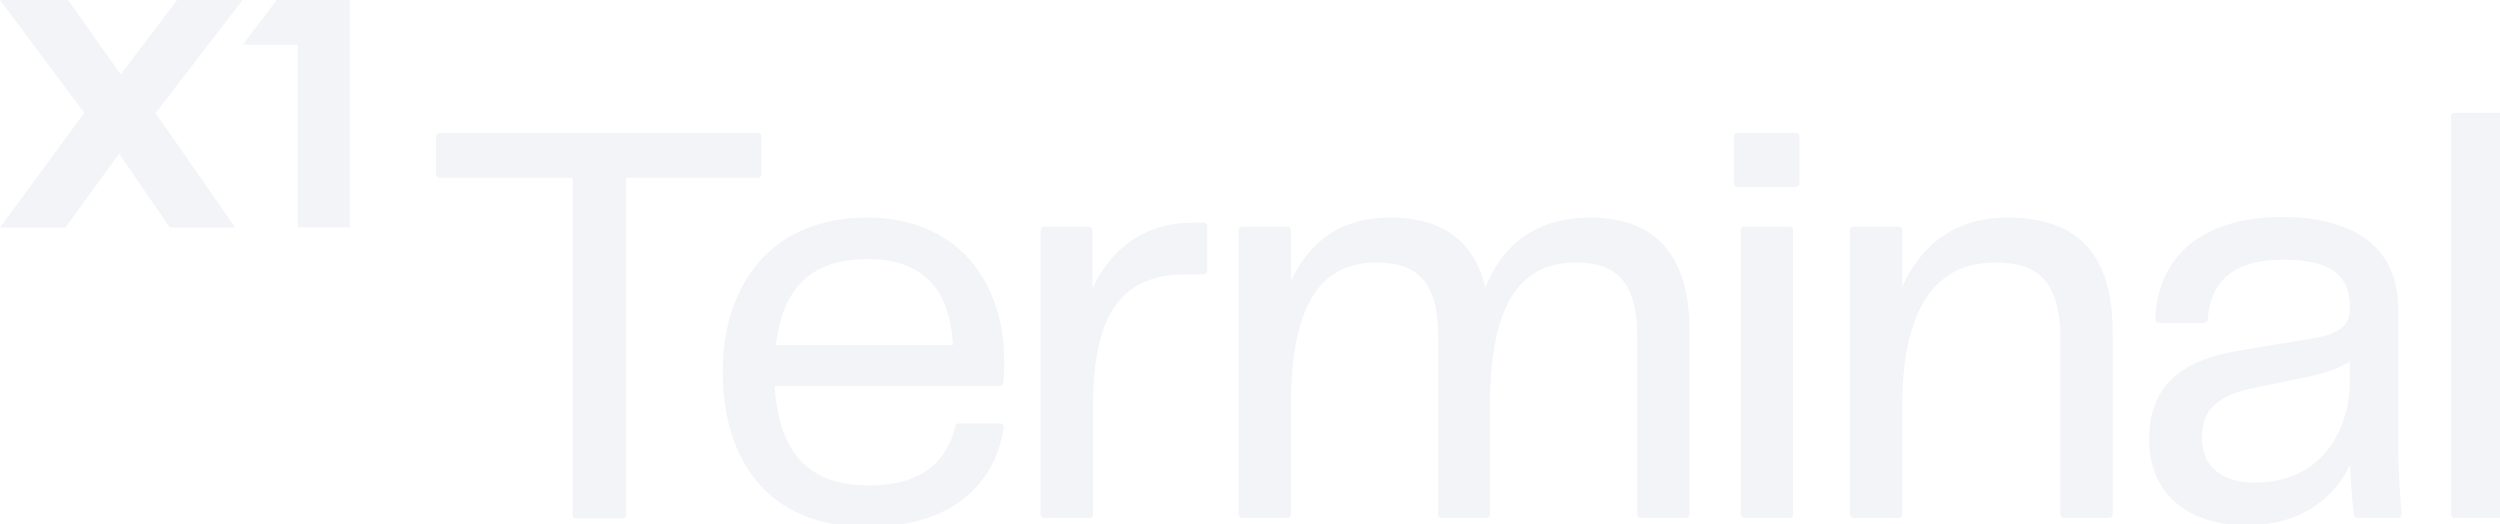
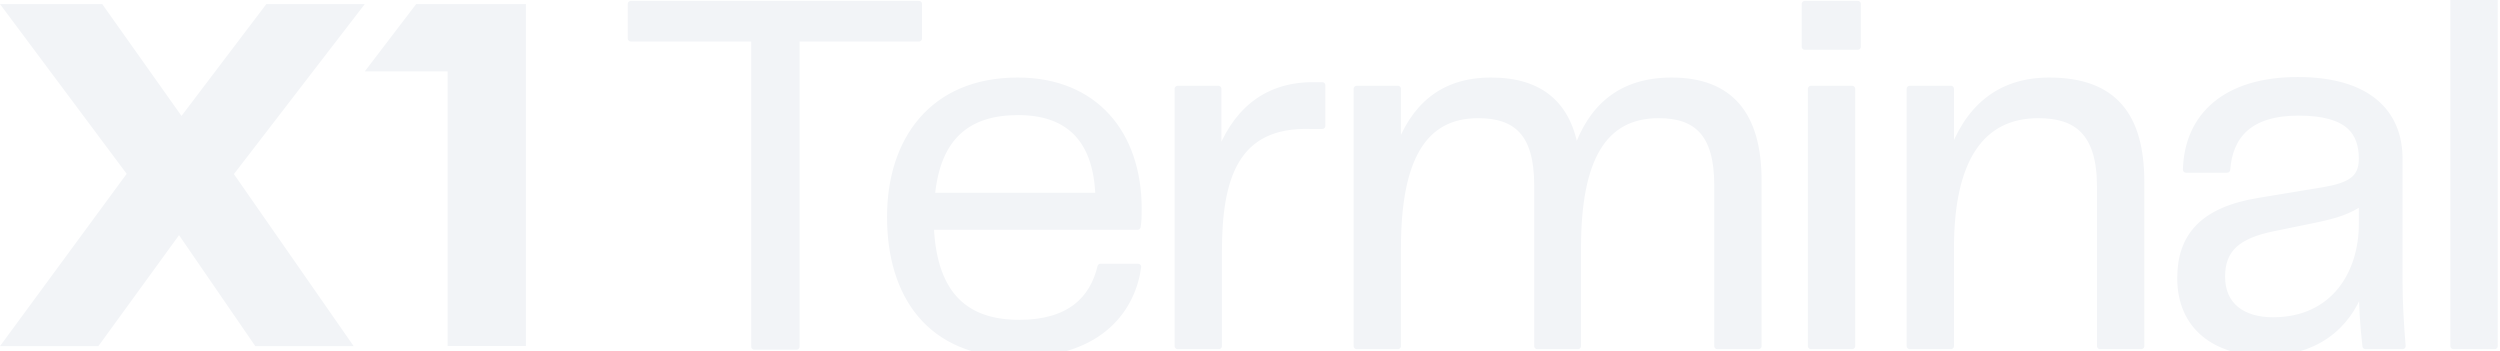
- <svg xmlns="http://www.w3.org/2000/svg" viewBox="0 0 386.784 81" fill="#f2f4f7" role="img" aria-label="X1 Terminal">
+ <svg xmlns="http://www.w3.org/2000/svg" viewBox="0 20.4 427.6 60" fill="#f2f4f7" role="img" aria-label="X1 Terminal">
  <defs>
    <linearGradient id="blue" x1="0" y1="0" x2="0" y2="1">
      <stop stop-color="#00c6ff" />
      <stop offset="1" stop-color="#0072ff" />
    </linearGradient>
  </defs>
-   <g transform="translate(0 0) scale(0.44)">
+   <g transform="translate(0 21.1) scale(0.7313)">
    <path d="M76.931 0H62.289L42.451 26.155L23.91 0H0L29.627 39.696L0 80H23.006L41.874 54.039L59.709 80H82.714L54.704 39.758L85.312 0H76.931Z" />
    <path d="M85.312 15.748L97.332 0H123.001V79.968H104.697V15.748H85.312Z" fill="#f2f4f7" />
  </g>
-   <g transform="translate(68 18) scale(1)">
+   <g transform="translate(107.9 18) scale(1)">
    <g transform="scale(0.8798883) translate(-1.3 70)" stroke="#f2f4f7" stroke-width="1.2" stroke-linejoin="round">
      <path d="M25.300 0.100L33.500 0.100L33.500-59.800L57.300-59.800L57.300-66.500L1.300-66.500L1.300-59.800L25.300-59.800ZM76.500 1.600C93.100 1.600 98.900-7.800 99.900-15.400L92.600-15.400C91.100-9.100 86.600-4.500 76.800-4.500C66.800-4.500 60.200-9.500 59.600-23.200L99.800-23.200C100-24.400 100-25.400 100-26.700C100-41.300 91.500-51.600 76.500-51.600C59.900-51.600 51.700-40 51.700-25.100C51.700-10 59.300 1.600 76.500 1.600ZM59.800-29.200C60.900-41 67.100-45.500 76.600-45.500C85.900-45.500 91.800-40.700 92.200-29.200ZM107.600 0L115.600 0L115.600-18.400C115.600-32.500 118.700-43.300 133.500-42.800L135.700-42.800L135.700-50.700L133.900-50.700C124.300-50.700 118.500-45.100 115.500-36.700L115.500-50L107.600-50ZM212.500-31.300L212.500 0L220.500 0L220.500-32.200C220.500-45 215.000-51.600 203.600-51.600C193.700-51.600 187.900-46.400 185.000-37.700C183.600-46.900 178.200-51.600 168.500-51.600C159.000-51.600 153.400-46.500 150.400-38L150.400-50L142.400-50L142.400 0L150.400 0L150.400-19.100C150.400-36.300 155.300-44.900 166.000-44.900C173.400-44.900 177.500-41.400 177.500-31.300L177.500 0L185.400 0L185.400-19.100C185.400-36.300 190.300-44.900 201.100-44.900C208.400-44.900 212.500-41.400 212.500-31.300ZM230.700 0L238.700 0L238.700-50L230.700-50ZM229.500-58.200L239.800-58.200L239.800-66.500L229.500-66.500ZM249.900 0L257.900 0L257.900-19.100C257.900-36.300 263.800-44.900 274.900-44.900C282.200-44.900 286.900-41.700 286.900-31L286.900 0L294.900 0L294.900-31.900C294.900-44.800 289.600-51.600 277-51.600C267.100-51.600 261-46 257.900-36.900L257.900-50L249.900-50ZM319 1.300C330.600 1.300 335.900-5.700 337.800-11.700C337.800-8 338-4.300 338.500 0L345.700 0C345.300-4.900 345.100-8.800 345.100-12.400L345.100-36.400C345.100-45.400 339-51.700 325.300-51.700C311.500-51.700 303.900-44.900 303.600-34.300L311.600-34.300C312.100-40.800 315.800-45.400 325.500-45.400C335.300-45.400 337.800-41.500 337.800-36.400C337.800-32.600 335.600-31.200 330.400-30.300L317.700-28.200C306.800-26.400 302.500-21.300 302.500-13.200C302.500-3.700 309.400 1.300 319 1.300ZM310.600-13.500C310.600-18.900 313.700-21.500 320.500-22.900L328.800-24.600C332.600-25.400 335.300-26.200 337.800-28L337.800-23.700C337.800-14.200 332.400-5 320.500-5C314.700-5 310.600-7.800 310.600-13.500ZM355.600 0L363.600 0L363.600-70L355.600-70Z" />
    </g>
  </g>
</svg>
